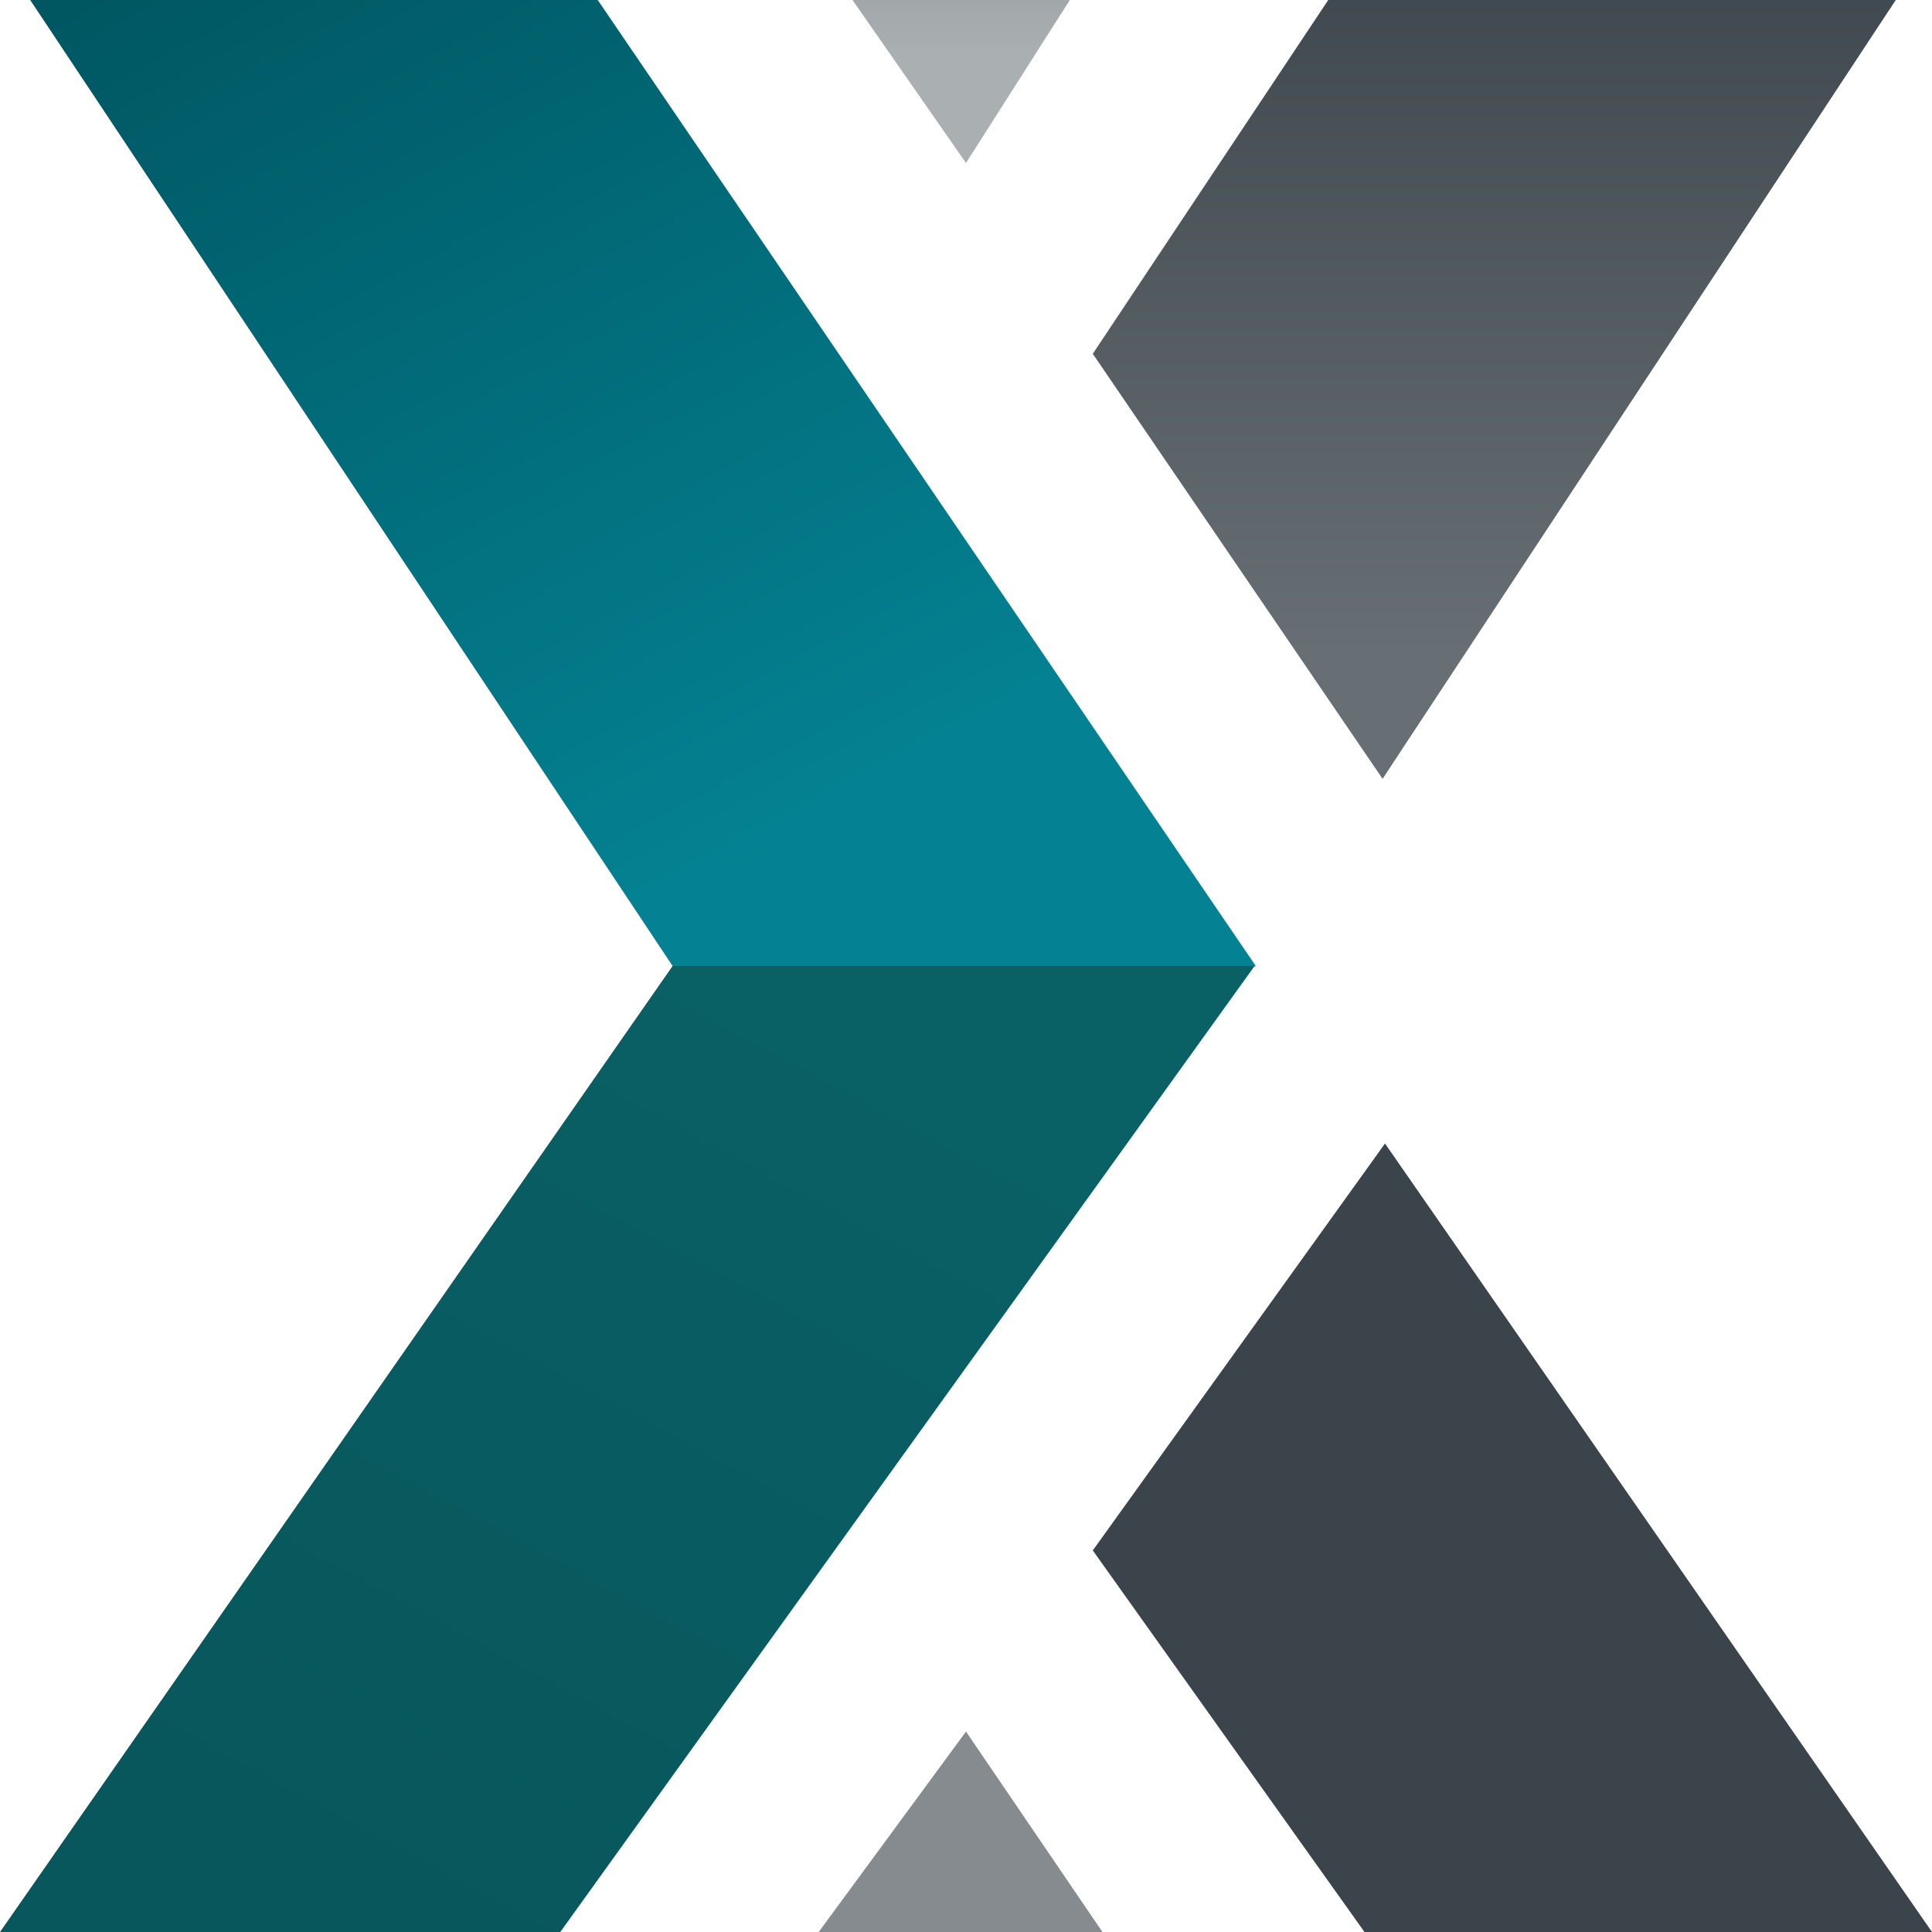
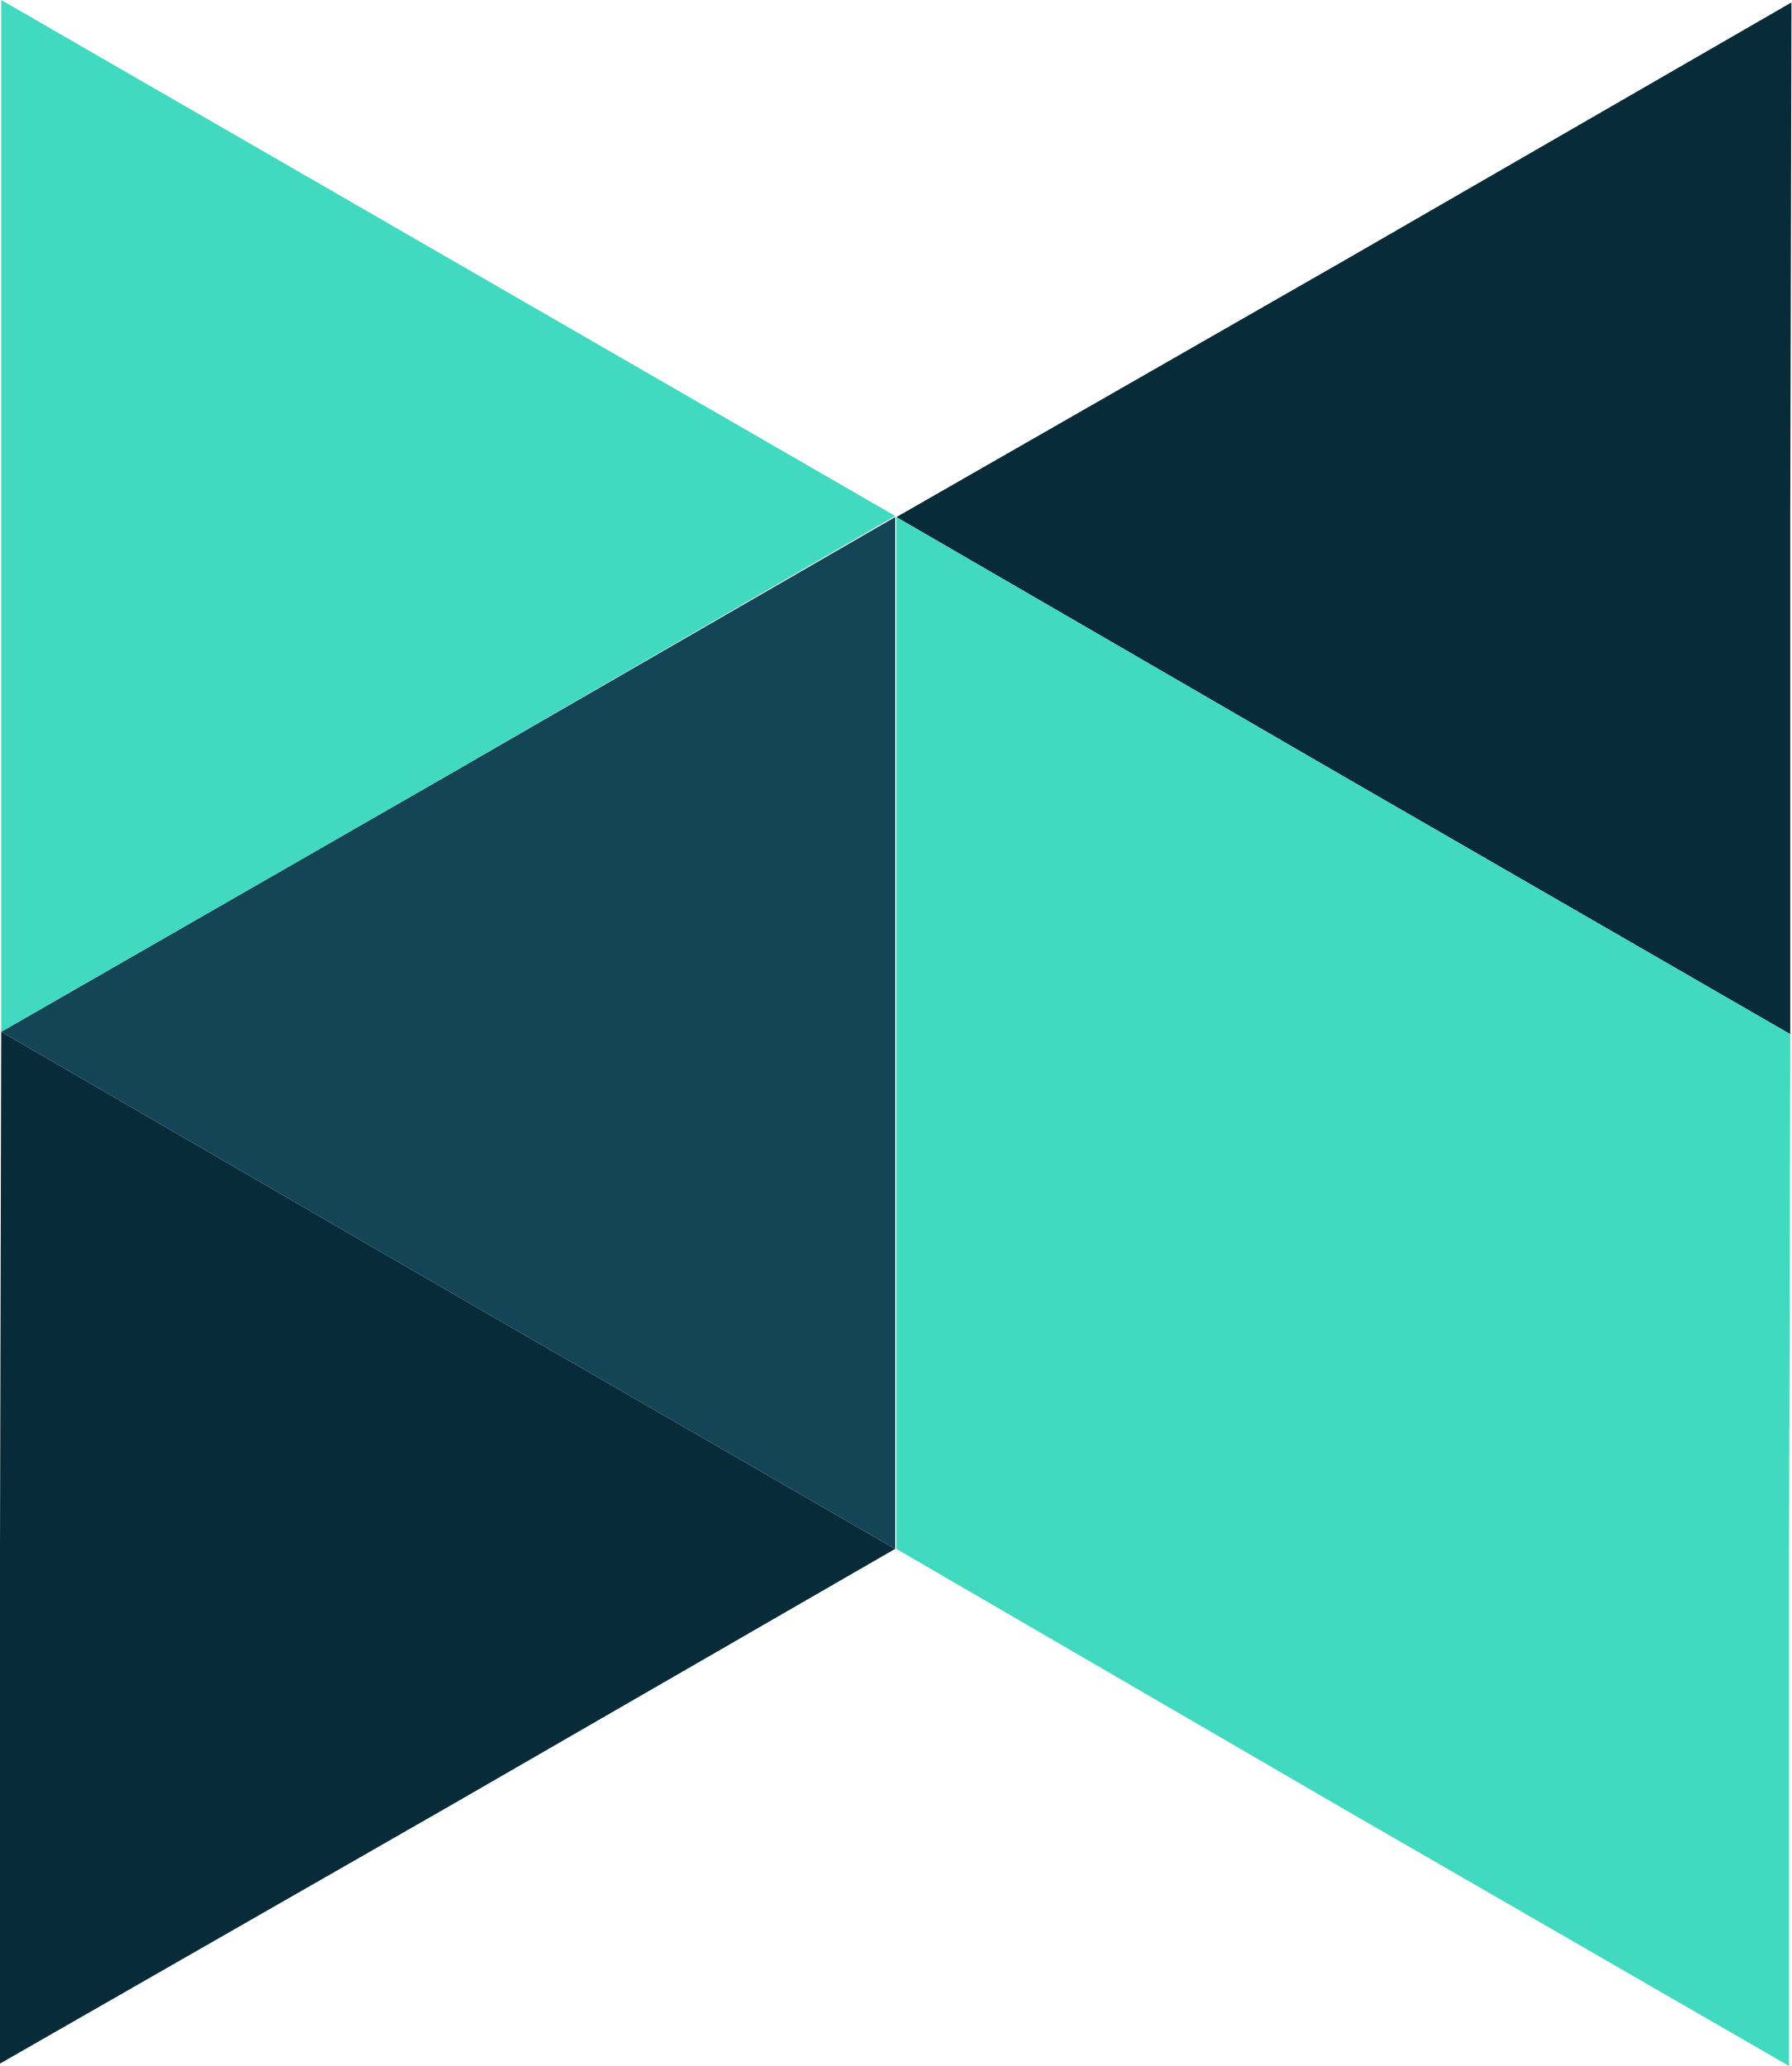
- <svg xmlns="http://www.w3.org/2000/svg" xmlns:xlink="http://www.w3.org/1999/xlink" viewBox="0 0 16 16">
-   <defs>
-     <linearGradient id="A" x1="2.535" y1="-1.213" x2="6.836" y2="6.851" xlink:href="#G">
-       <stop offset="0" stop-color="#005661" />
-       <stop offset="1" stop-color="#048293" />
-     </linearGradient>
-     <linearGradient id="B" x1="12.386" y1="5.423" x2="12.386" y2="-.843" xlink:href="#G">
-       <stop offset="0" stop-color="#676f74" />
-       <stop offset="1" stop-color="#3b444a" />
-     </linearGradient>
-     <linearGradient id="C" x1="7.961" y1="-.843" x2="7.961" y2=".463" xlink:href="#G">
-       <stop offset="0" stop-color="#93989c" />
-       <stop offset="1" stop-color="#aaafb2" />
-     </linearGradient>
-     <linearGradient id="D" x1="11.936" y1="13.525" x2="9.36" y2="9.61" xlink:href="#G">
-       <stop offset="0" stop-color="#3b444a" />
-       <stop offset="1" stop-color="#3b444a" />
-     </linearGradient>
-     <linearGradient id="E" x1="7.956" y1="14.696" x2="7.956" y2="13.087" xlink:href="#G">
-       <stop offset="0" stop-color="#858b8f" />
-       <stop offset="1" stop-color="#868d90" />
-     </linearGradient>
-     <linearGradient id="F" x1="3.168" y1="15.747" x2="7.484" y2="7.76" xlink:href="#G">
-       <stop offset="0" stop-color="#08575c" />
-       <stop offset="1" stop-color="#096166" />
-     </linearGradient>
-     <linearGradient id="G" gradientUnits="userSpaceOnUse" />
-   </defs>
-   <path d="M.25 0h4.7l5.45 8-2.58.62L5.57 8z" fill="url(#A)" />
-   <path d="M11 0h4.7l-4.25 6.45-2.4-3.52z" fill="url(#B)" />
-   <path d="M7.06 0h1.8L8 1.35z" fill="url(#C)" />
-   <path d="M11.3 16H16l-4.53-6.53-2.42 3.37z" fill="url(#D)" />
-   <path d="M6.78,16H9.13L8,14.34Z" fill="url(#E)" />
-   <path d="M0,16H4.64l5.75-8H5.57Z" fill="url(#F)" />
+ <svg xmlns="http://www.w3.org/2000/svg" xml:space="preserve" id="Layer_1" x="0" y="0" style="enable-background:new 0 0 912.2 638.6" version="1.0" viewBox="90.7 234 147.9 170.6">
+   <style>.st0{fill:#41d9bf}.st1{fill:#072b38}</style>
+   <path d="M238.5 276.8v42.6l-36.9-21.3-36.9-21.4 37-21.2 36.9-21.3-.1 42.6z" class="st1" />
+   <path d="M164.6 319.3v42.6l-36.9-21.3-36.9-21.4 36.9-21.2 36.9-21.3v42.6z" style="fill:#144556" />
+   <path d="M90.8 276.6V234l36.9 21.3 36.9 21.3-36.9 21.4-36.9 21.2v-42.6z" class="st0" />
+   <path d="m90.7 361.8.1-42.6 36.9 21.4 36.9 21.3-36.9 21.3-37 21.2v-42.6z" class="st1" />
+   <path d="m201.6 298.1-36.9-21.4v85.2l36.8 21.4 36.9 21.3V362l.1-42.6-36.9-21.3z" class="st0" />
+   <path d="M66.2 207.6H846V431H66.2z" style="fill:none" />
</svg>
